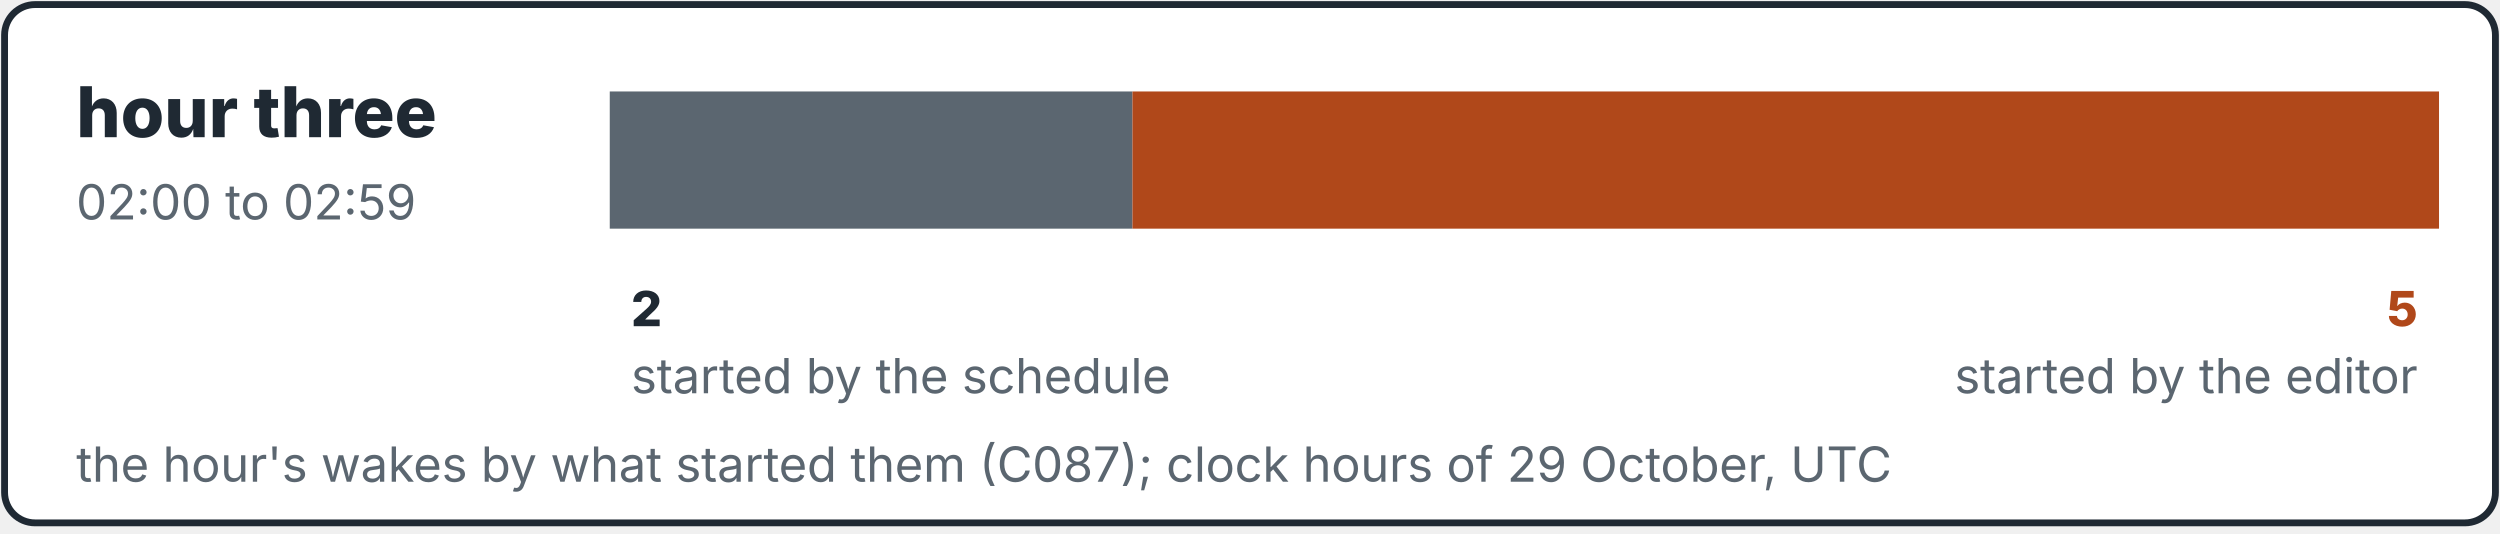
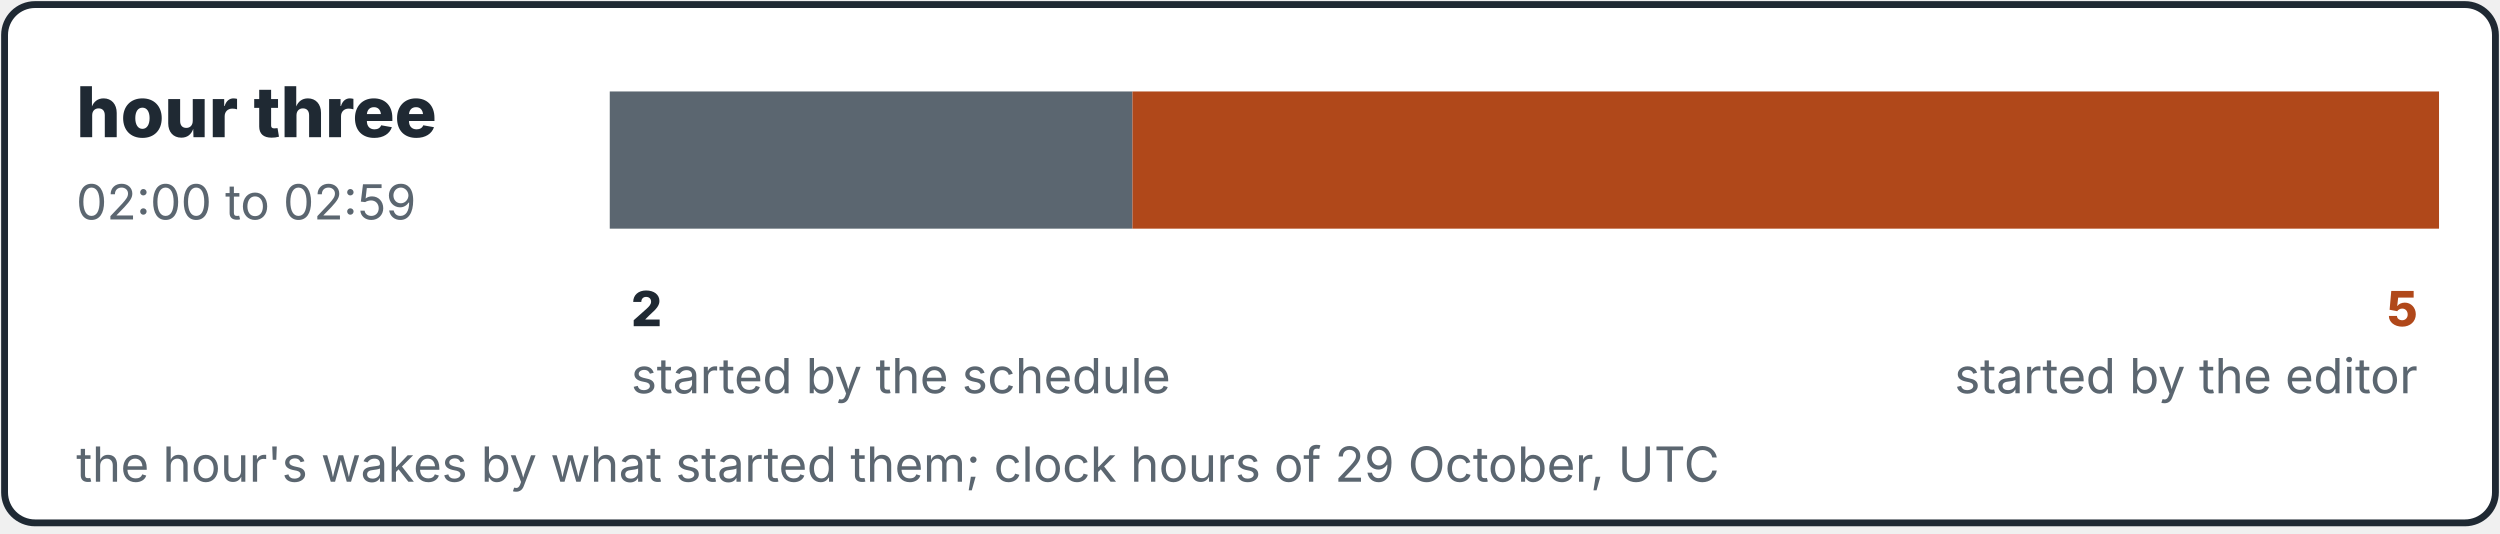
<svg xmlns="http://www.w3.org/2000/svg" width="164mm" height="35mm" viewBox="0 0 164 35" role="img" aria-label="A card: hour three's wakes by trigger, the schedule's and the editor's">
  <rect x=".3" y=".3" width="163.4" height="34" rx="2" fill="#fff" stroke="#1f2933" stroke-width=".45" />
  <text x="5.00" y="9.00" font-family="Inter, Helvetica, Arial, sans-serif" font-size="4.6" font-weight="800" fill="#1f2933" text-anchor="start">hour three</text>
  <text x="5.00" y="14.40" font-family="Inter, Helvetica, Arial, sans-serif" font-size="3.18" font-weight="400" fill="#5b6670" text-anchor="start">02:00 to 02:59</text>
  <rect x="40.00" y="6" width="34.29" height="9" fill="#5b6670" />
  <text x="41.40" y="21.40" font-family="Inter, Helvetica, Arial, sans-serif" font-size="3.18" font-weight="800" fill="#1f2933" text-anchor="start">2</text>
  <text x="41.40" y="25.80" font-family="Inter, Helvetica, Arial, sans-serif" font-size="3.18" font-weight="400" fill="#5b6670" text-anchor="start">started by the schedule</text>
  <rect x="74.29" y="6" width="85.71" height="9" fill="#b0481a" />
  <text x="158.60" y="21.40" font-family="Inter, Helvetica, Arial, sans-serif" font-size="3.18" font-weight="800" fill="#b0481a" text-anchor="end">5</text>
  <text x="158.60" y="25.80" font-family="Inter, Helvetica, Arial, sans-serif" font-size="3.18" font-weight="400" fill="#5b6670" text-anchor="end">started by the editor</text>
-   <text x="5.00" y="31.60" font-family="Inter, Helvetica, Arial, sans-serif" font-size="3.18" font-weight="400" fill="#5b6670" text-anchor="start">the hour's wakes by what started them (C087); clock hours of 29 October, UTC</text>
+   <text x="5.00" y="31.60" font-family="Inter, Helvetica, Arial, sans-serif" font-size="3.18" font-weight="400" fill="#5b6670" text-anchor="start">the hour's wakes by what started them; clock hours of 29 October, UTC</text>
</svg>
